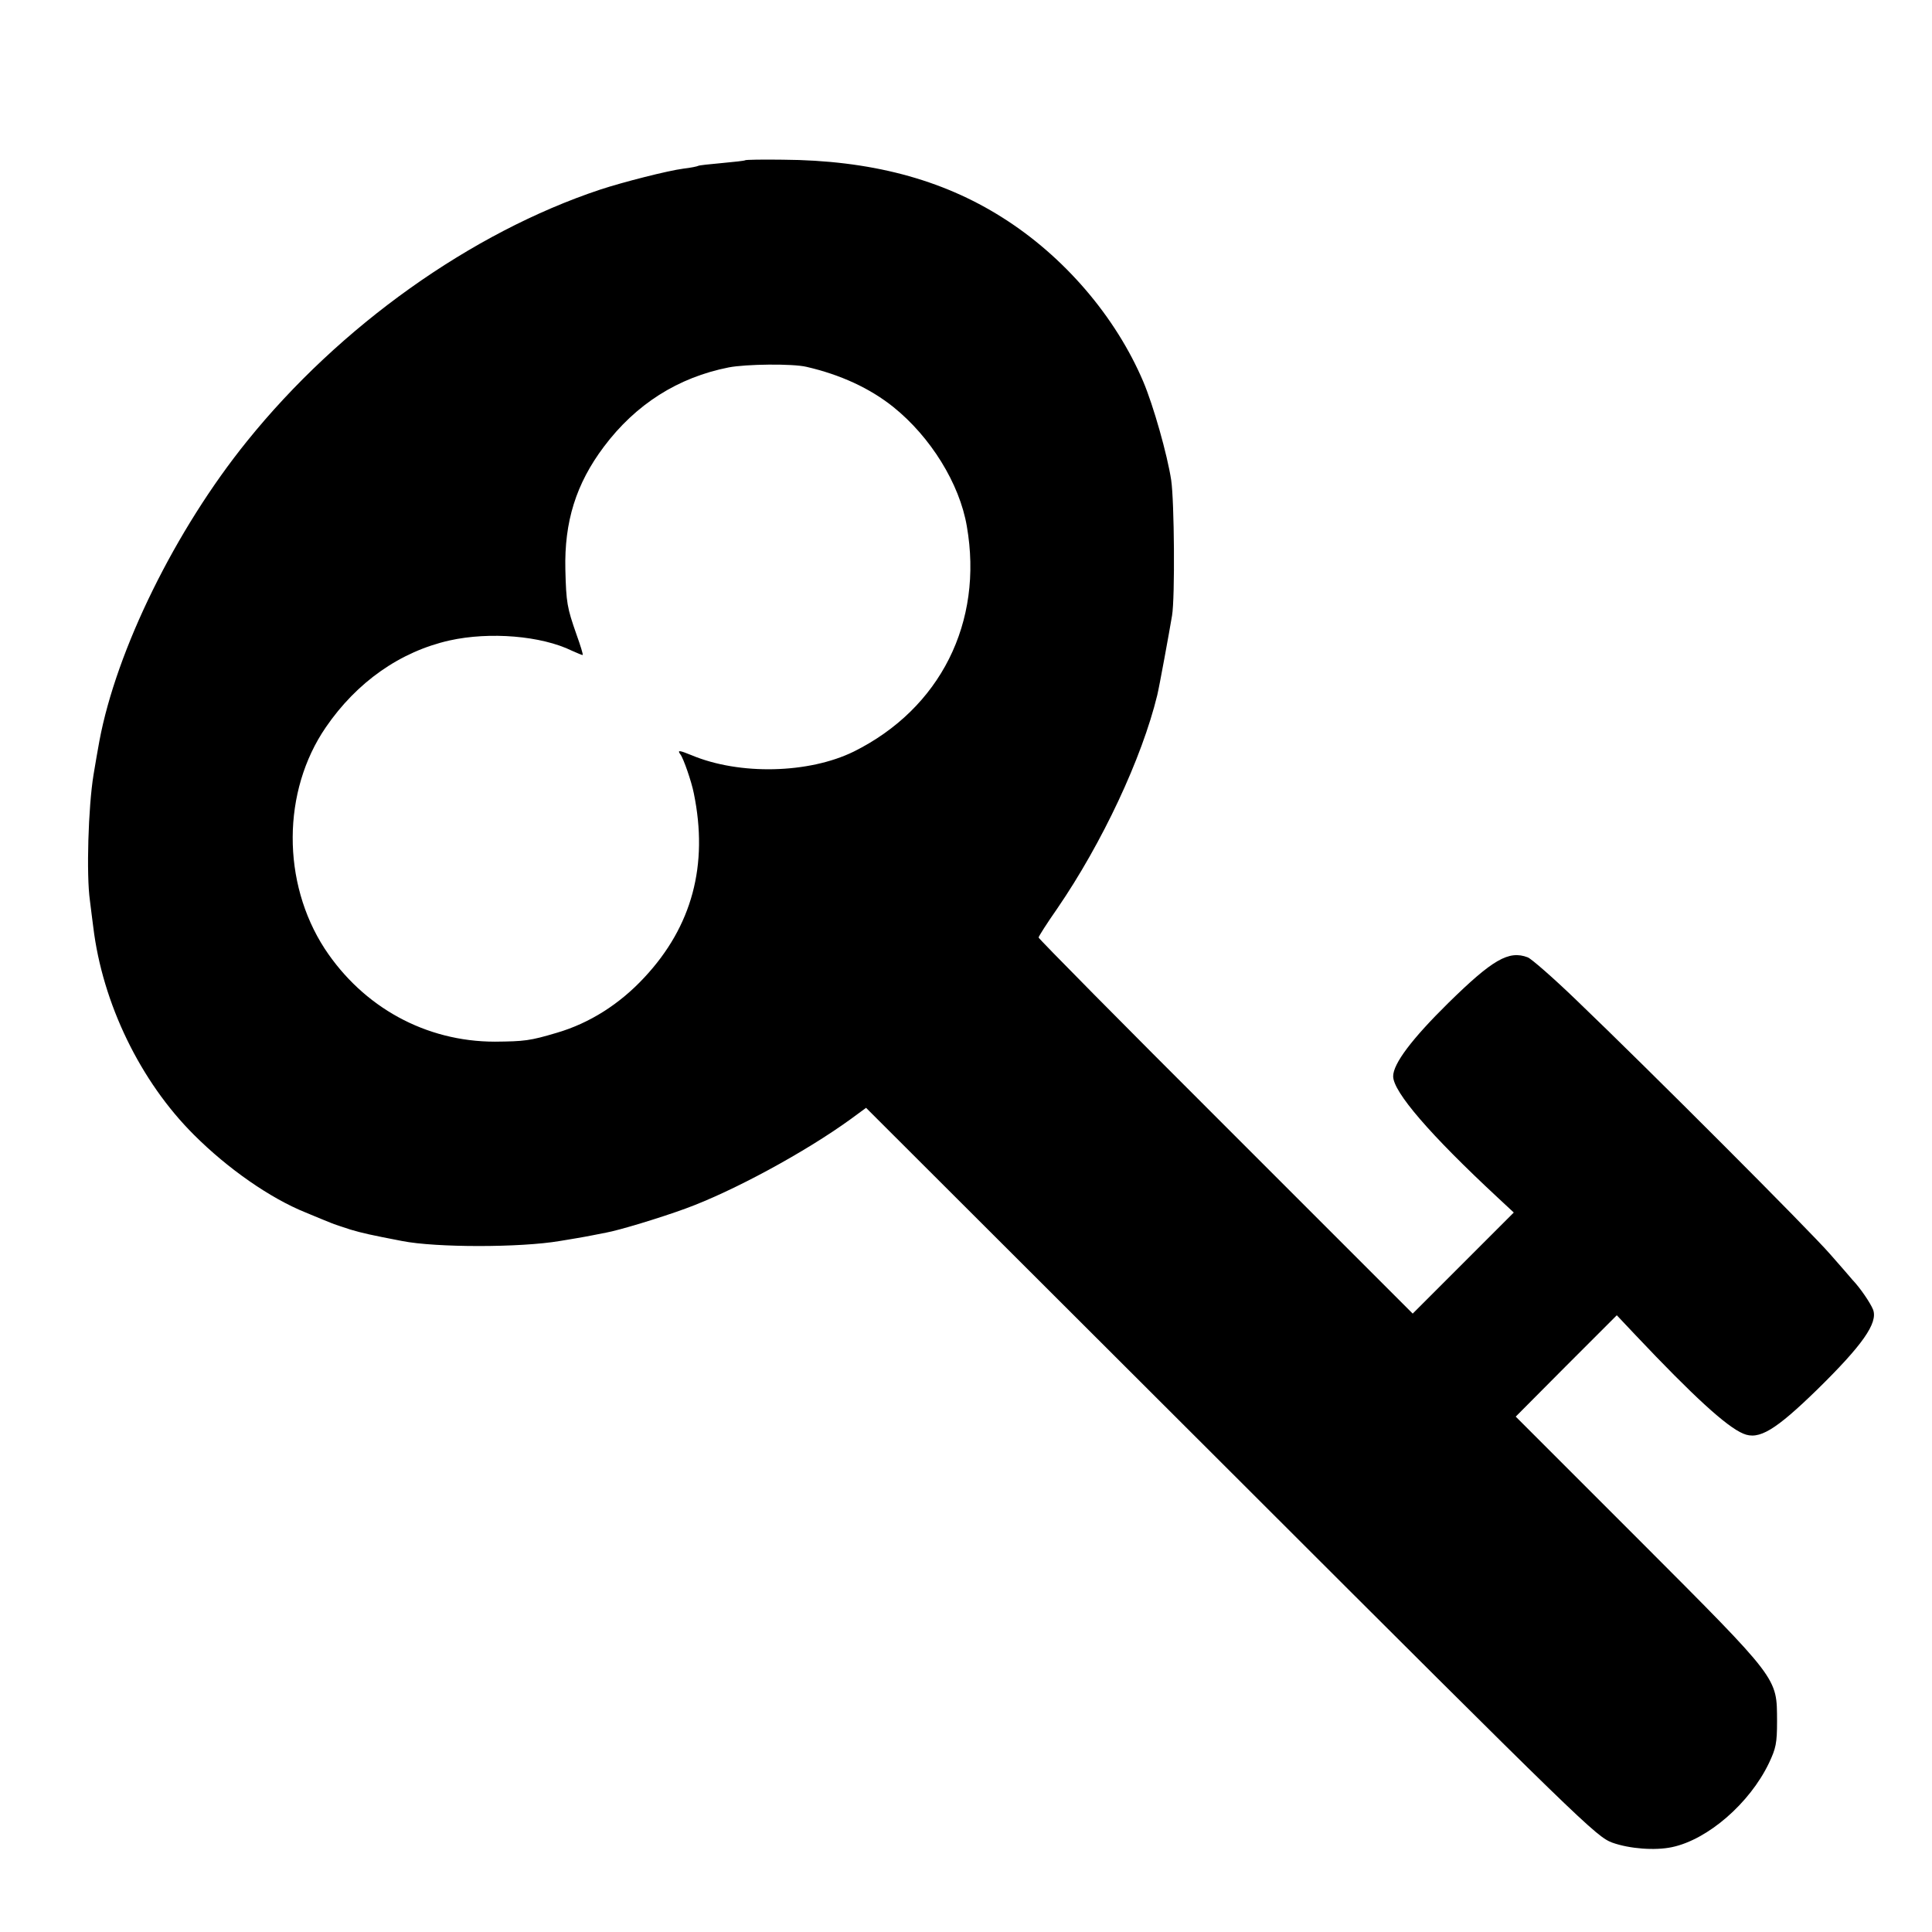
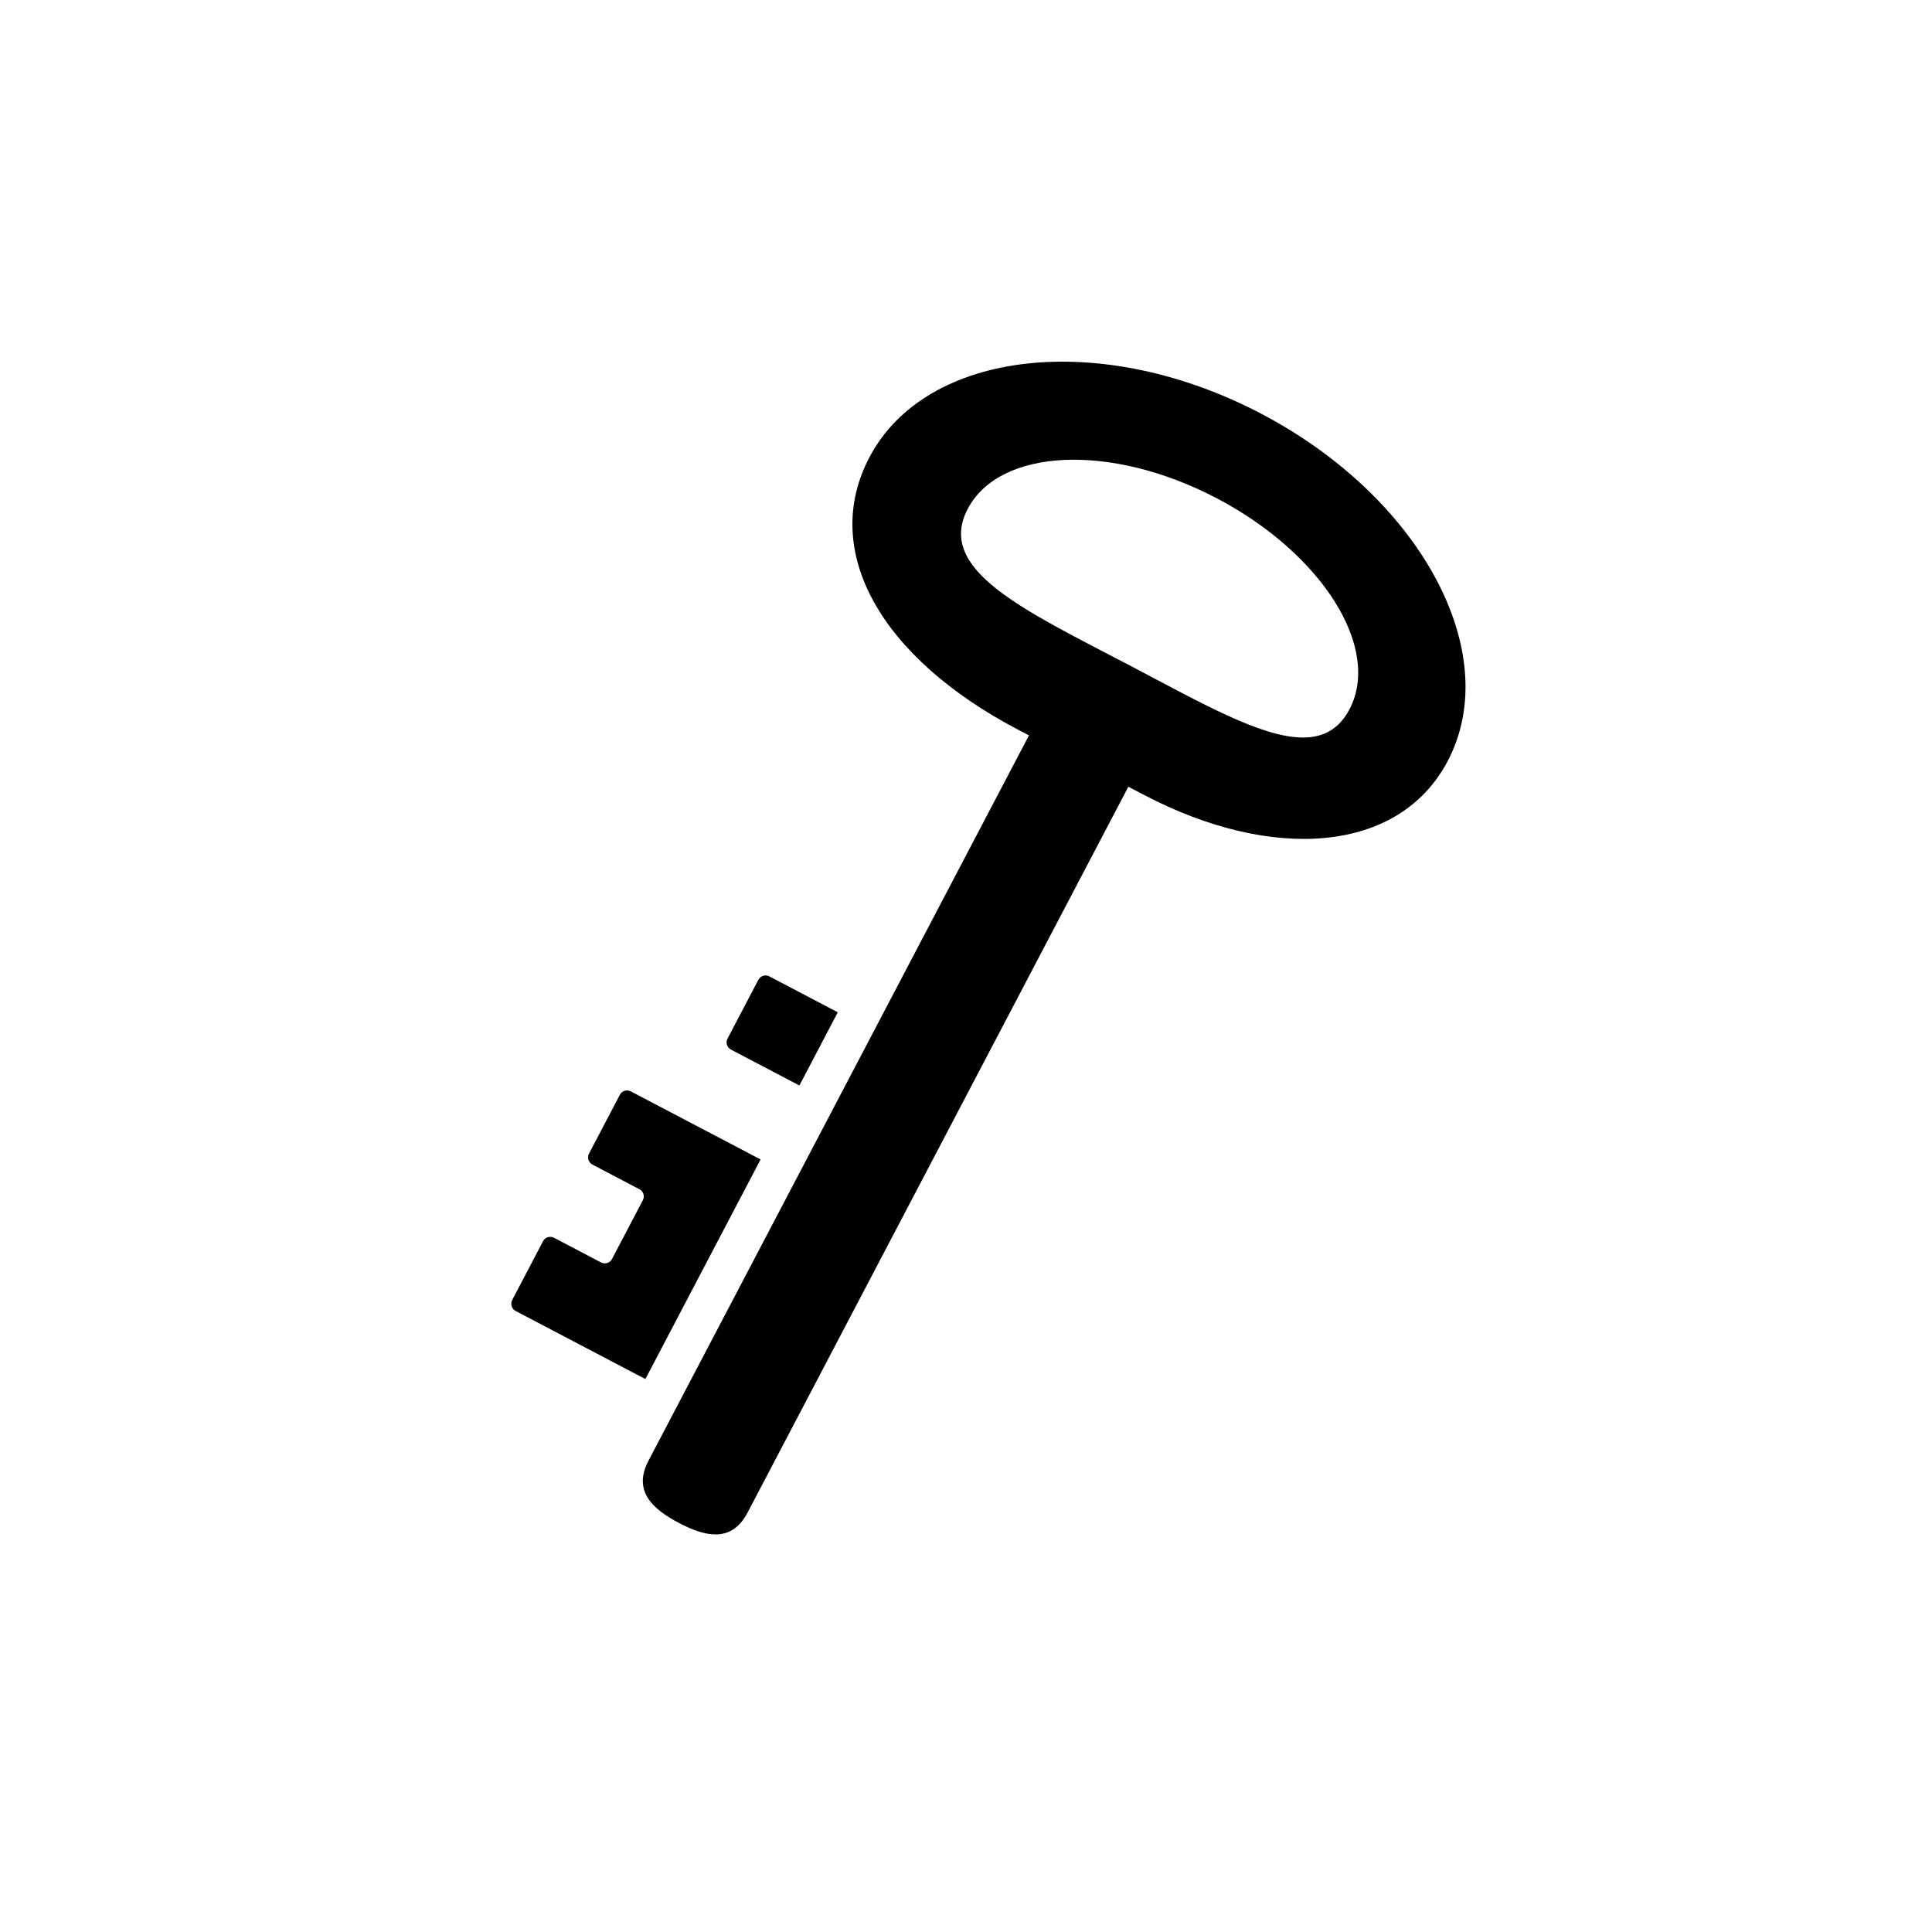
- <svg xmlns="http://www.w3.org/2000/svg" version="1" width="922.667" height="922.667" viewBox="0 0 692 692">
-   <path d="M266.9 57.4c-.2.2-4 .6-8.3 1-4.4.4-8.2.8-8.5 1-.3.2-2.7.7-5.3 1-5.5.7-21.6 4.8-29.8 7.5-46.3 15.4-93.3 48.9-126.5 90.1-25.7 31.8-46.8 74.8-52.9 107.4-.5 2.8-1.5 8.3-2.1 12.1-1.9 11.6-2.6 35.9-1.3 45 .3 2.7.9 7 1.2 9.5 3.3 27.4 16.9 55.4 36.1 74.5 12.1 12.1 27.3 22.7 40 27.8 3.9 1.6 7.9 3.3 9 3.7 1.1.5 4.3 1.5 7 2.4 4.4 1.3 7.1 1.9 18.5 4.1 12.1 2.4 42.4 2.4 56.5 0 1.7-.3 4.4-.7 6-1 1.7-.3 4.1-.7 5.5-1 1.4-.3 3.7-.7 5.1-1 4.5-.8 19.1-5.2 28.4-8.6 16.8-6.1 42.9-20.2 59.4-32.2l5.3-3.9 130.7 130.5C567.7 654 571.7 657.8 577.5 660c6.2 2.2 15.3 2.9 21.4 1.6 12.8-2.7 27.8-15.7 34.7-30.1 2.5-5.3 2.9-7.1 2.9-15-.1-15.8 1.1-14.3-49.6-65.1l-44-44 18.1-18.2 18.1-18.1 6.7 7.1c20.7 21.9 32.6 32.8 38.6 35.3 5.6 2.4 11.5-1.2 26.5-15.8 16.1-15.8 21.8-23.8 20-28.6-.9-2.3-4.6-7.8-7.4-10.7-.5-.6-4.1-4.8-8-9.2-7.2-8.3-64.7-65.9-91-91.1-8.2-7.9-16-14.7-17.3-15.2-6.8-2.6-12.6.8-28.4 16.3-13.1 12.9-19.8 21.8-19.8 26.3 0 5.6 13.3 21 37.4 43.4l5.8 5.4-18.1 18.1-18.1 18.1-67-67c-36.9-36.8-67-67.3-67-67.7 0-.4 3-5.1 6.7-10.4 16.1-23.5 30.3-53.8 35.8-76.4.7-2.8 4.3-22.5 5.3-28.5 1.1-6.5.8-41.1-.3-48.5-1.4-9.2-6.4-26.8-10-35.3-9.9-23.3-28.4-44.9-50.5-58.8-21.8-13.8-47.4-20.5-78.6-20.7-7.3-.1-13.3 0-13.5.2zm22 74c12.1 2.8 22.6 7.6 31.1 14.4 13.3 10.7 23.7 27.4 26.3 42.7 6 34.4-9.5 65.3-40.5 80.7-16.1 7.9-40.9 8.5-58.1 1.3-4.4-1.8-5.2-1.9-4-.3 1.1 1.4 4 9.8 4.8 13.9 5.3 25.7-.6 47.7-17.7 66-8.9 9.6-19.7 16.4-31.3 19.8-9.7 2.9-11.7 3.1-22.2 3.2-24.8 0-47.2-12.3-61-33.3-15.4-23.7-15.3-56.4.4-79.3 11.1-16.2 26.6-27.1 44.3-31.1 14.4-3.2 32.9-1.7 43.9 3.7 2 .9 3.7 1.6 3.8 1.5.2-.2-.8-3.4-2.2-7.3-3.4-9.7-3.7-11.4-4-23.3-.4-17.1 3.8-30.7 13.8-44 11.4-15.2 26.5-24.8 44.7-28.4 6.2-1.2 22.9-1.4 27.9-.2z" />
+ <svg xmlns="http://www.w3.org/2000/svg" width="1024" height="1024">
+   <path d="M379.196 813.273c-5.939-.01-12.53-2.502-19.326-6.067-14.497-7.605-24.439-17.22-16.139-33.042L545.38 389.761c-2.393-1.241-4.393-2.282-5.758-2.998-72.709-38.142-104.967-94.535-78.852-144.318 30.018-57.223 122.984-67.608 207.647-23.196 84.663 44.413 128.961 126.805 98.943 184.028-25.815 49.211-93.217 53.599-160.99 18.047-1.867-.98-4.896-2.553-8.324-4.33L396.231 801.705c-4.409 8.405-10.304 11.579-17.035 11.568zm-37.127-82.352l-3.816-2.002-.85-.445-51.652-27.096v-.002l-12.451-6.531c-2.109-1.106-2.921-3.711-1.815-5.82l16.346-31.16c1.1-2.098 3.686-2.913 5.789-1.832l.033.015 24.903 13.065c2.108 1.106 4.714.292 5.82-1.817l16.348-31.16c1.106-2.109.292-4.714-1.817-5.82l-12.451-6.533-12.451-6.532c-2.109-1.106-2.921-3.711-1.815-5.82l16.346-31.162c1.106-2.109 3.712-2.921 5.82-1.814l12.453 6.531 32.411 17.002 20.089 10.539c.009.004.017.009.026.014l3.793 1.99-17.168 32.726-1.182 2.252c0 .001-.001.003-.002.004l-24.357 46.43-2.477 4.721-13.869 26.439c-.003.006-.006.012-.01.018l-1.994 3.8zM423.69 575.33l-3.818-2.004-18.135-9.514-14.318-7.512c-2.109-1.106-2.923-3.711-1.817-5.82l16.348-31.16c1.106-2.109 3.712-2.923 5.82-1.817l14.319 7.512 18.136 9.514c.009.004.017.009.026.013l3.793 1.991-2.004 3.818-8.172 15.58-8.174 15.58c-.003.006-.007.01-.01.016l-1.994 3.803zm266.813-184.426c10.753.02 19.163-4.312 24.75-14.963 17.028-32.46-14.472-82.538-70.356-111.854-55.884-29.316-114.991-26.768-132.019 5.692-17.028 32.459 30.334 53.772 86.219 83.088 37.547 19.696 69.388 37.994 91.406 38.037z" />
</svg>
